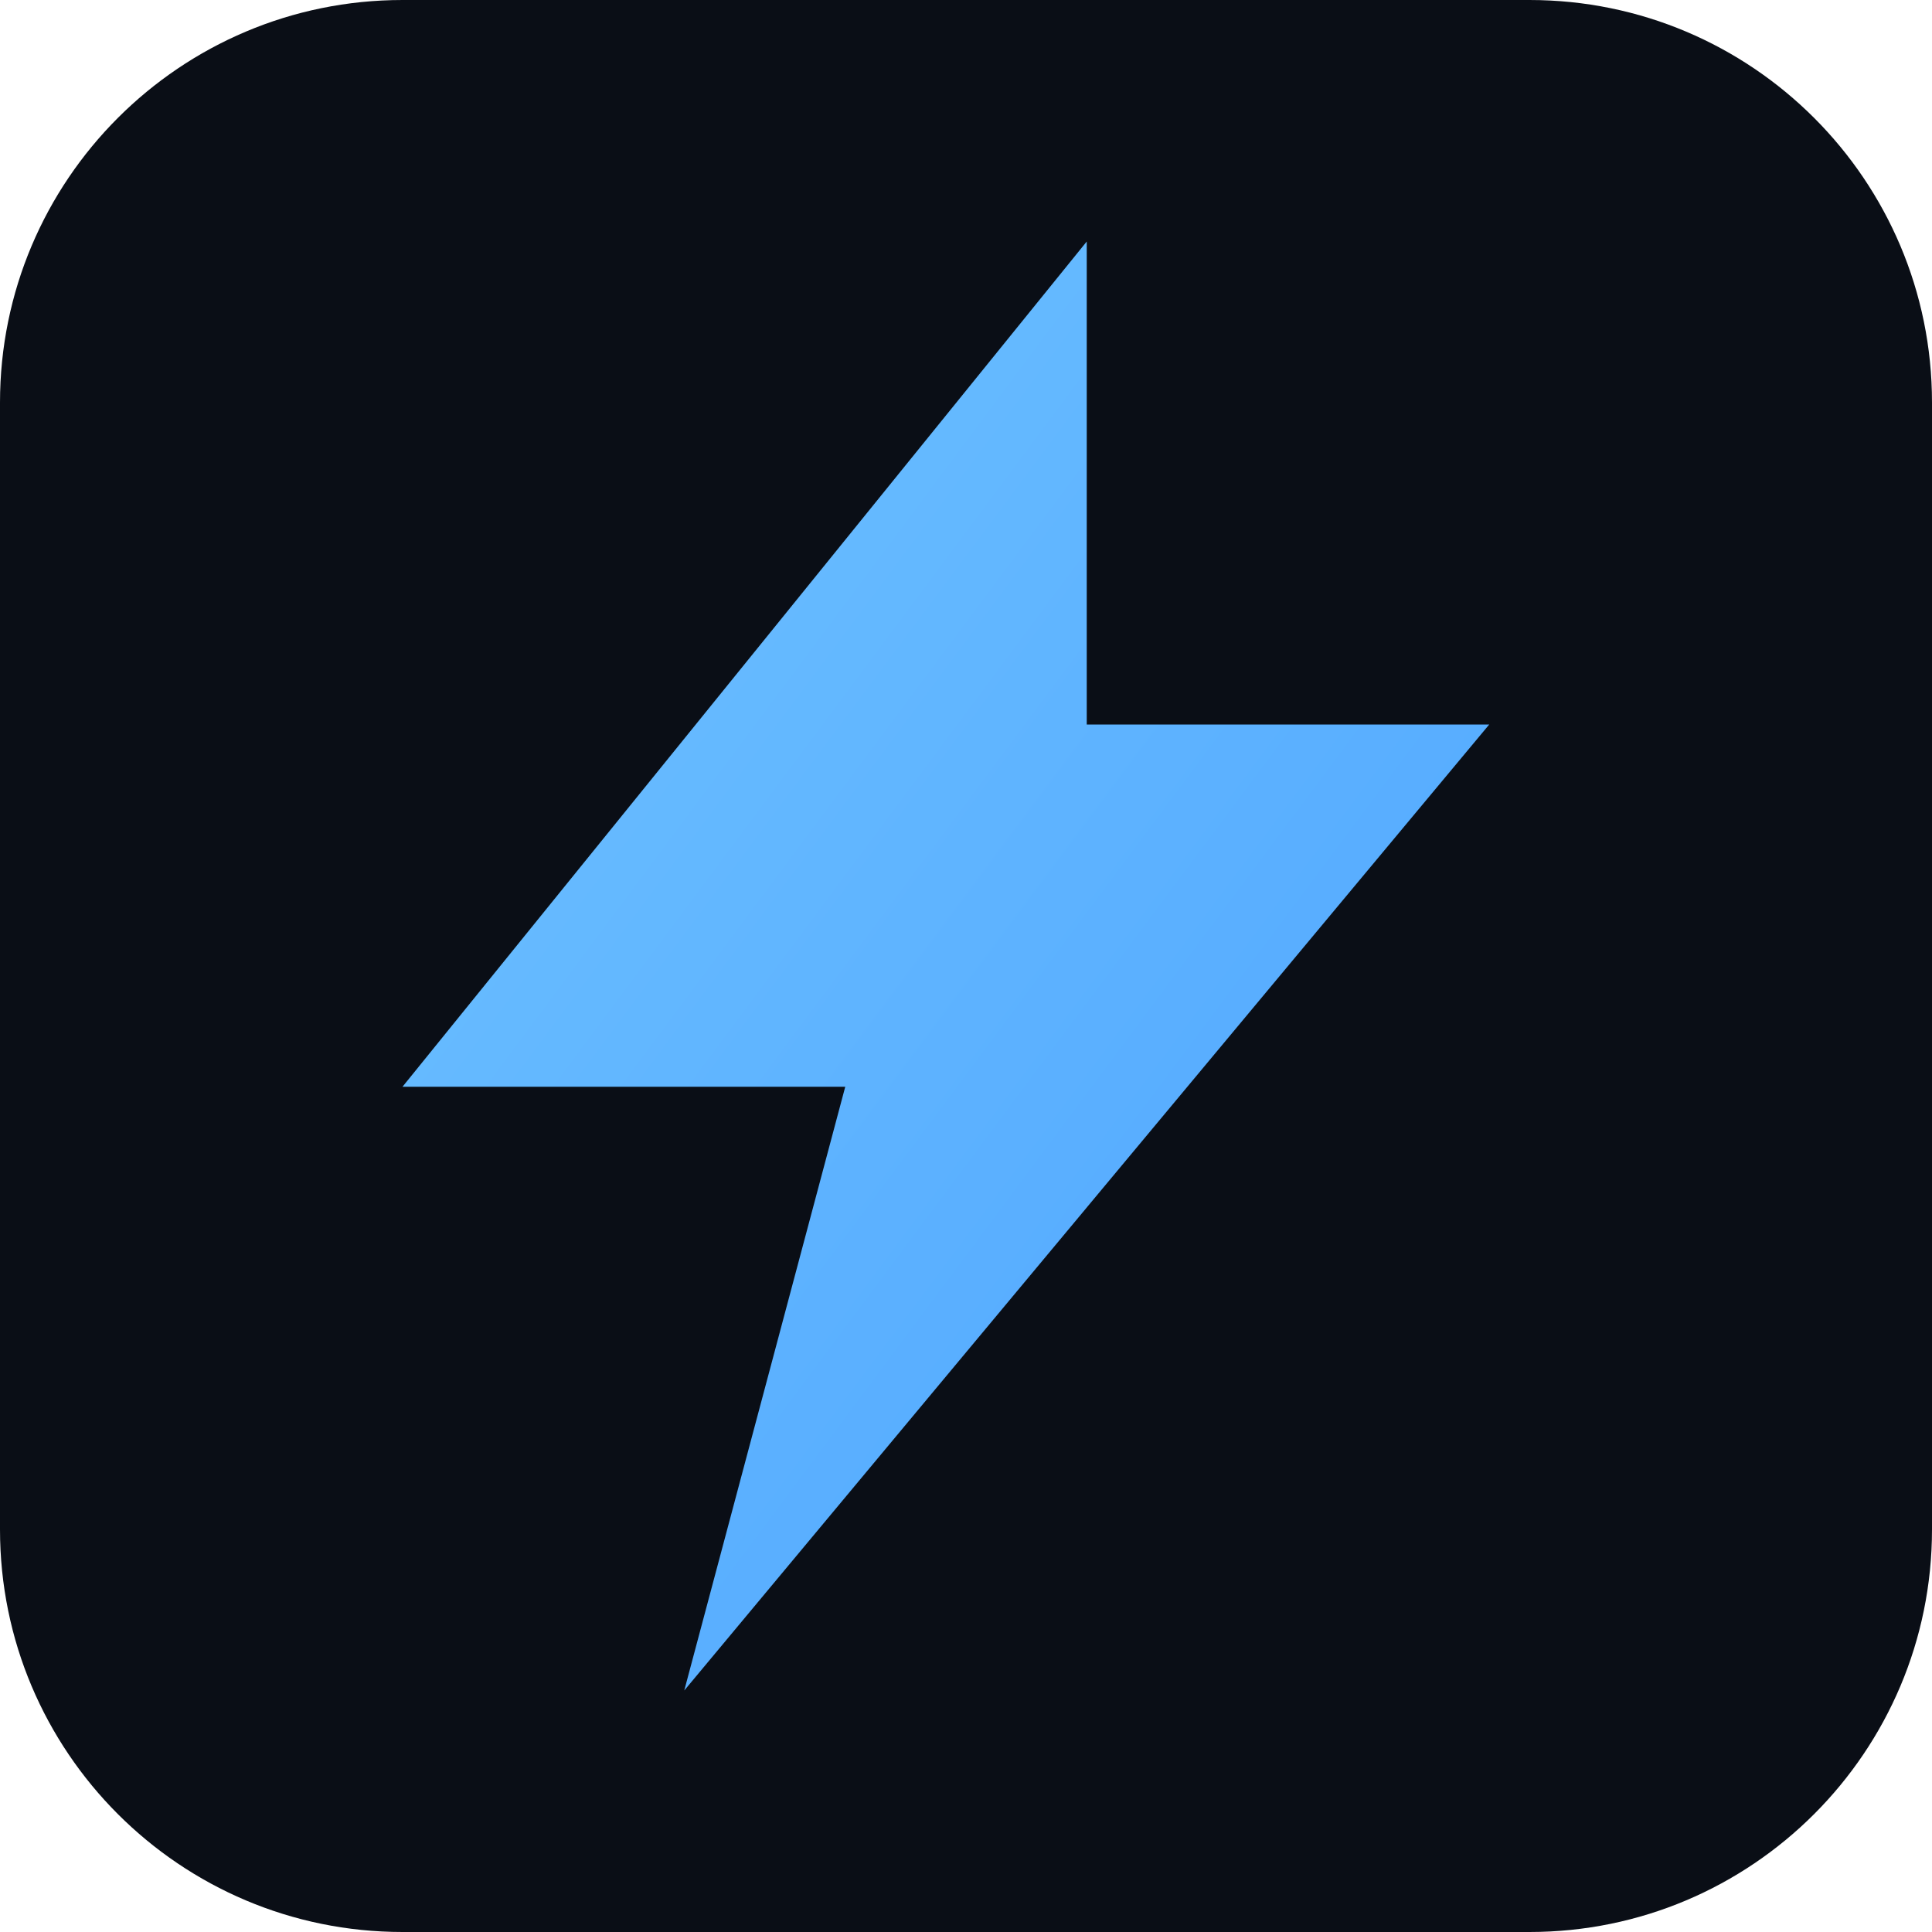
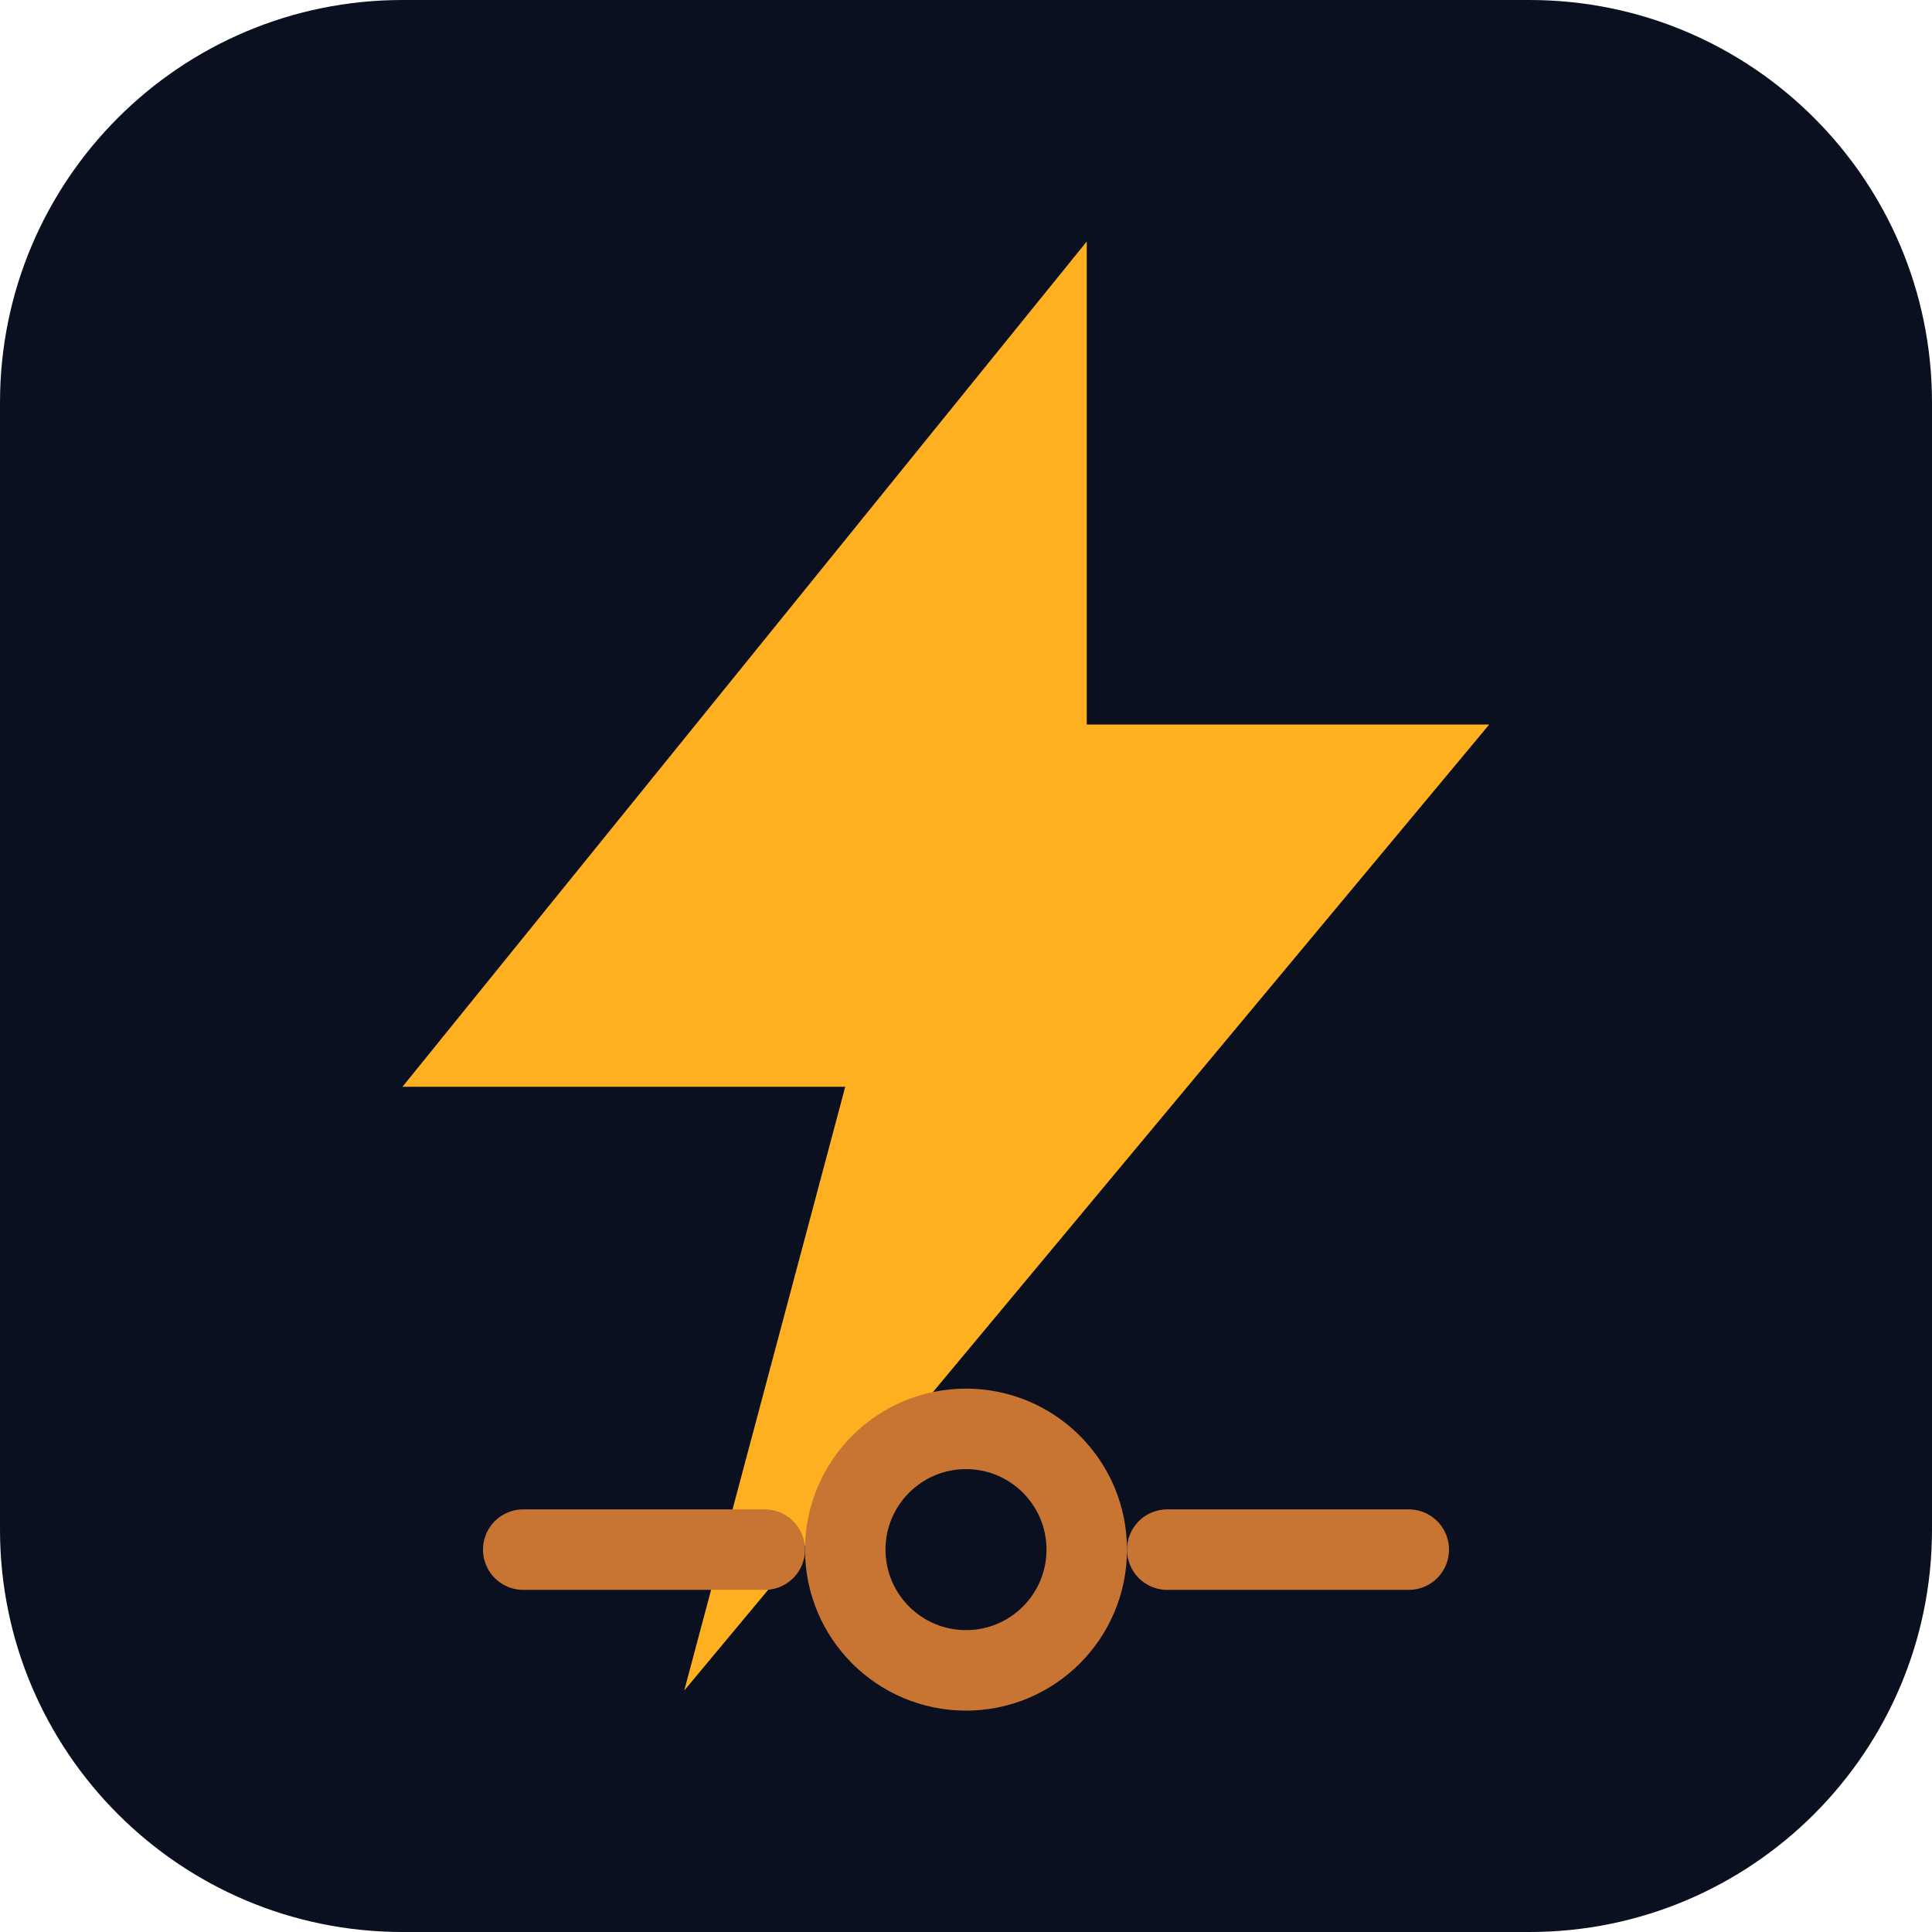
<svg xmlns="http://www.w3.org/2000/svg" viewBox="0 0 48 48">
-   <rect width="48" height="48" rx="10" fill="#0a0e16" />
-   <path d="M27 6 10 27h11l-4 15 20-24H27z" fill="url(#g)" />
-   <defs>
-     <linearGradient id="g" x1="0" y1="0" x2="1" y2="1">
-       <stop offset="0" stop-color="#6fc3ff" />
-       <stop offset="1" stop-color="#4da3ff" />
-     </linearGradient>
-   </defs>
+   <rect width="48" height="48" rx="10" fill="#0A1020" />
+   <path d="M27 6 10 27h11l-4 15 20-24H27z" fill="#FFB020" />
+   <path d="M13 38.5h6M29 38.5h6" fill="none" stroke="#C87533" stroke-width="2" stroke-linecap="round" />
+   <circle cx="24" cy="38.5" r="3" fill="none" stroke="#C87533" stroke-width="2" />
</svg>
